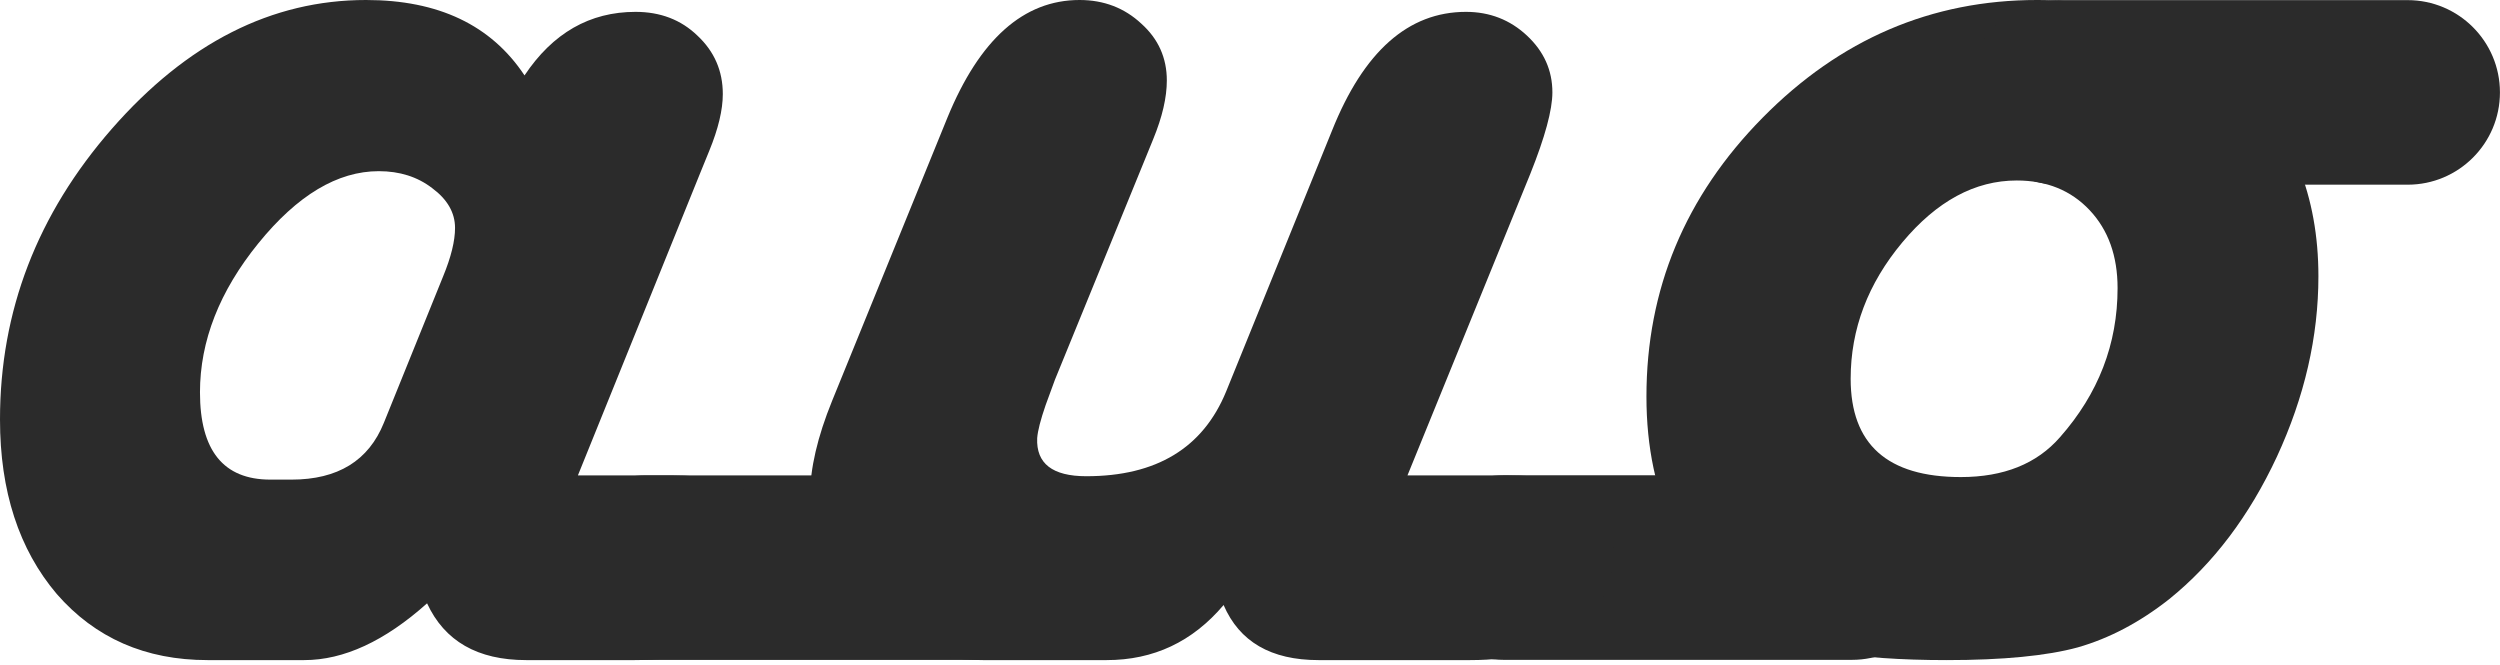
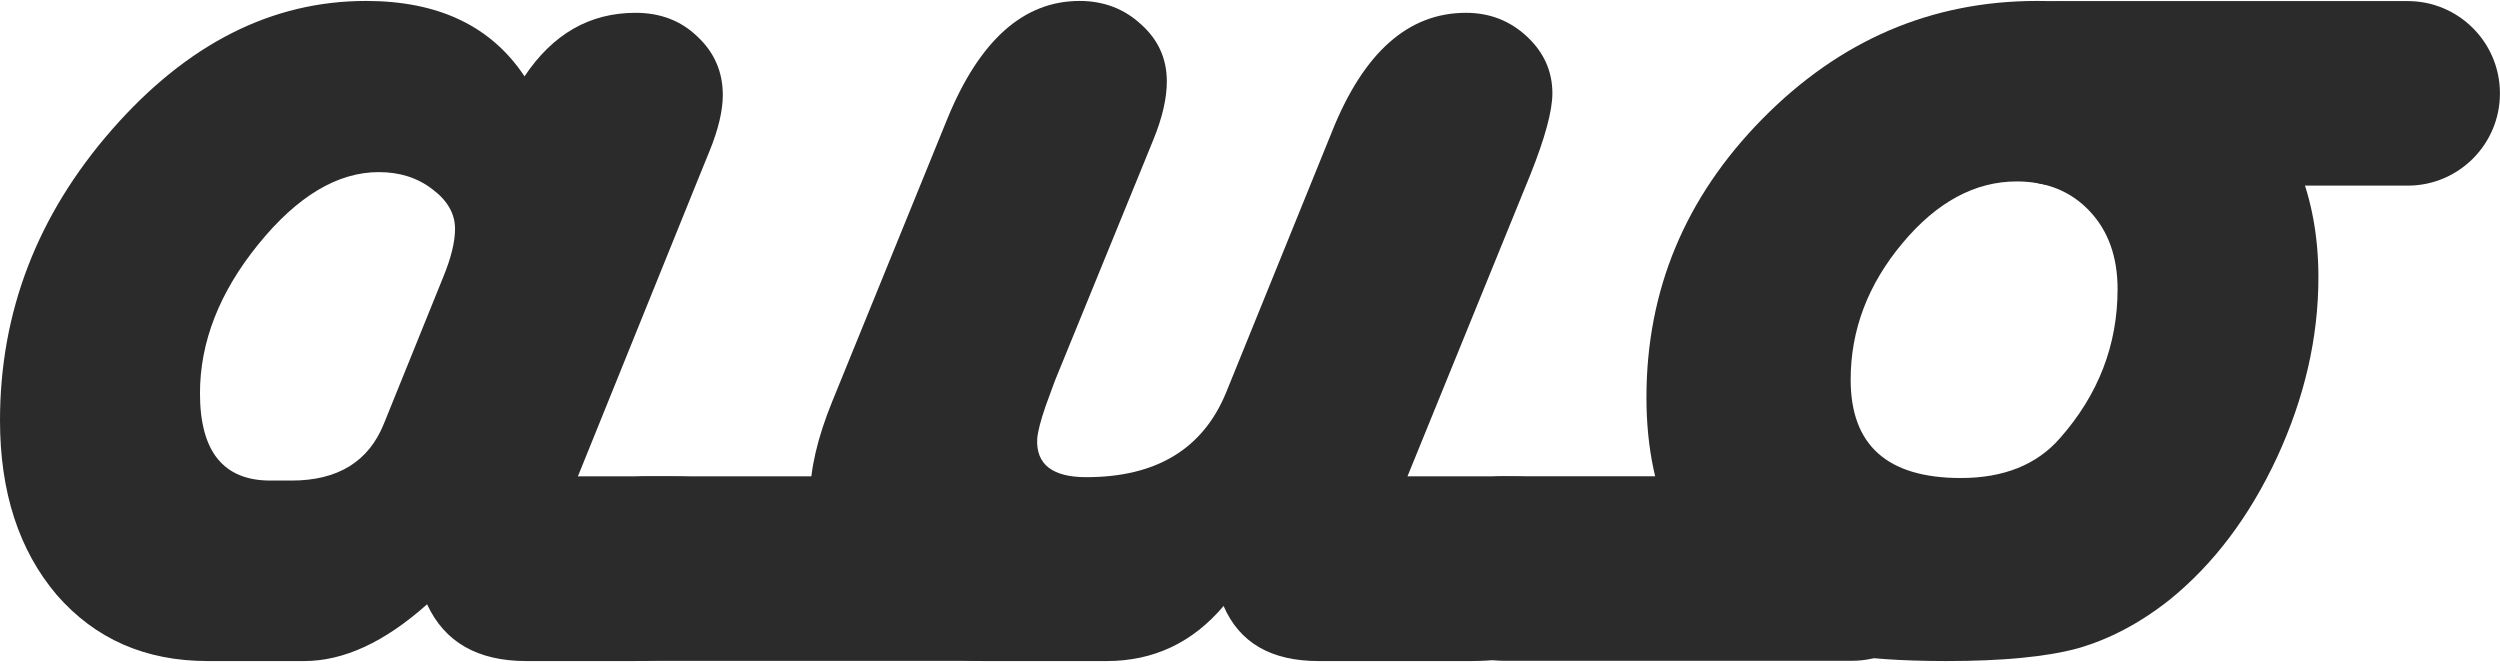
- <svg xmlns="http://www.w3.org/2000/svg" width="440" height="117" viewBox="0 0 440 117" fill="none">
+ <svg xmlns="http://www.w3.org/2000/svg" width="135" height="36" viewBox="0 0 440 117" fill="none">
  <path fill-rule="evenodd" clip-rule="evenodd" d="M97.398 99.907C97.398 90.937 104.67 83.666 113.639 83.666H174.968C183.938 83.666 191.209 90.937 191.209 99.907C191.209 108.877 183.938 116.148 174.968 116.148H113.639C104.67 116.148 97.398 108.877 97.398 99.907Z" fill="#2B2B2B" />
  <path fill-rule="evenodd" clip-rule="evenodd" d="M248.382 99.892C248.382 90.923 255.654 83.651 264.623 83.651H325.952C334.922 83.651 342.193 90.923 342.193 99.892C342.193 108.862 334.922 116.133 325.952 116.133H264.623C255.654 116.133 248.382 108.862 248.382 99.892Z" fill="#2B2B2B" />
  <path d="M101.712 83.666H118.117C130.644 83.666 136.908 88.041 136.908 96.79C136.908 102.855 134.671 107.627 130.197 111.107C125.723 114.488 119.558 116.178 111.704 116.178H92.614C84.064 116.178 78.247 112.847 75.165 106.186C67.708 112.847 60.5 116.178 53.54 116.178H36.539C25.602 116.178 16.753 112.3 9.992 104.545C3.331 96.691 0 86.45 0 73.823C0 54.733 6.562 37.682 19.686 22.669C32.91 7.556 47.823 0 64.427 0C77.154 0 86.45 4.424 92.316 13.273C97.287 5.816 103.8 2.088 111.853 2.088C116.228 2.088 119.857 3.48 122.74 6.264C125.723 9.048 127.214 12.478 127.214 16.554C127.214 19.338 126.419 22.669 124.828 26.546L123.187 30.573L101.712 83.666ZM47.575 84.412H51.303C59.456 84.412 64.875 81.081 67.559 74.419L77.999 48.619C79.391 45.238 80.087 42.405 80.087 40.118C80.087 37.434 78.745 35.097 76.06 33.108C73.475 31.12 70.343 30.126 66.664 30.126C59.406 30.126 52.347 34.351 45.487 42.802C38.627 51.254 35.196 60.003 35.196 69.051C35.196 79.291 39.322 84.412 47.575 84.412Z" fill="#2B2B2B" />
  <path d="M247.717 83.666H265.017C271.877 83.666 276.749 84.71 279.632 86.798C282.516 88.786 283.957 92.117 283.957 96.79C283.957 102.855 281.72 107.627 277.246 111.107C272.872 114.488 266.707 116.178 258.753 116.178H232.058C223.706 116.178 218.138 112.947 215.354 106.484C209.886 112.947 203.026 116.178 194.773 116.178H172.999C164.25 116.178 156.992 113.444 151.225 107.975C145.459 102.507 142.575 95.597 142.575 87.245C142.575 82.473 143.868 76.905 146.453 70.542L166.736 20.73C172.403 6.91 180.158 0 190.001 0C194.276 0 197.905 1.392 200.888 4.176C203.871 6.86 205.362 10.191 205.362 14.168C205.362 17.151 204.567 20.581 202.976 24.459L201.335 28.485L185.676 66.814L184.035 71.288C183.141 73.873 182.643 75.811 182.544 77.104C182.345 81.578 185.229 83.815 191.194 83.815C203.523 83.815 211.725 78.844 215.802 68.901L234.444 22.967C240.012 9.048 247.866 2.088 258.008 2.088C262.183 2.088 265.763 3.48 268.745 6.264C271.728 9.048 273.22 12.378 273.22 16.256C273.22 19.338 271.927 24.11 269.342 30.573L247.717 83.666Z" fill="#2B2B2B" />
  <path d="M358.526 0C372.943 0 384.774 4.574 394.021 13.721C403.367 22.868 408.04 34.5 408.04 48.619C408.04 59.257 405.604 69.846 400.732 80.385C395.86 90.825 389.547 99.176 381.791 105.44C376.621 109.516 371.252 112.35 365.685 113.941C360.216 115.432 352.511 116.178 342.568 116.178C326.362 116.178 315.425 114.239 309.758 110.362C296.435 101.215 289.774 87.693 289.774 69.796C289.774 50.906 296.584 34.55 310.206 20.73C323.827 6.91 339.934 0 358.526 0ZM354.947 31.766C347.589 31.766 340.878 35.395 334.813 42.653C328.748 49.911 325.716 57.915 325.716 66.664C325.716 78.198 332.178 83.964 345.104 83.964C352.66 83.964 358.476 81.628 362.553 76.955C369.314 69.299 372.694 60.55 372.694 50.707C372.694 45.039 371.054 40.466 367.773 36.986C364.492 33.506 360.216 31.766 354.947 31.766Z" fill="#2B2B2B" />
  <path fill-rule="evenodd" clip-rule="evenodd" d="M346.179 16.265C346.179 7.295 353.451 0.023 362.42 0.023H423.749C432.719 0.023 439.99 7.295 439.99 16.265C439.99 25.234 432.719 32.505 423.749 32.505H362.42C353.451 32.505 346.179 25.234 346.179 16.265Z" fill="#2B2B2B" />
</svg>
